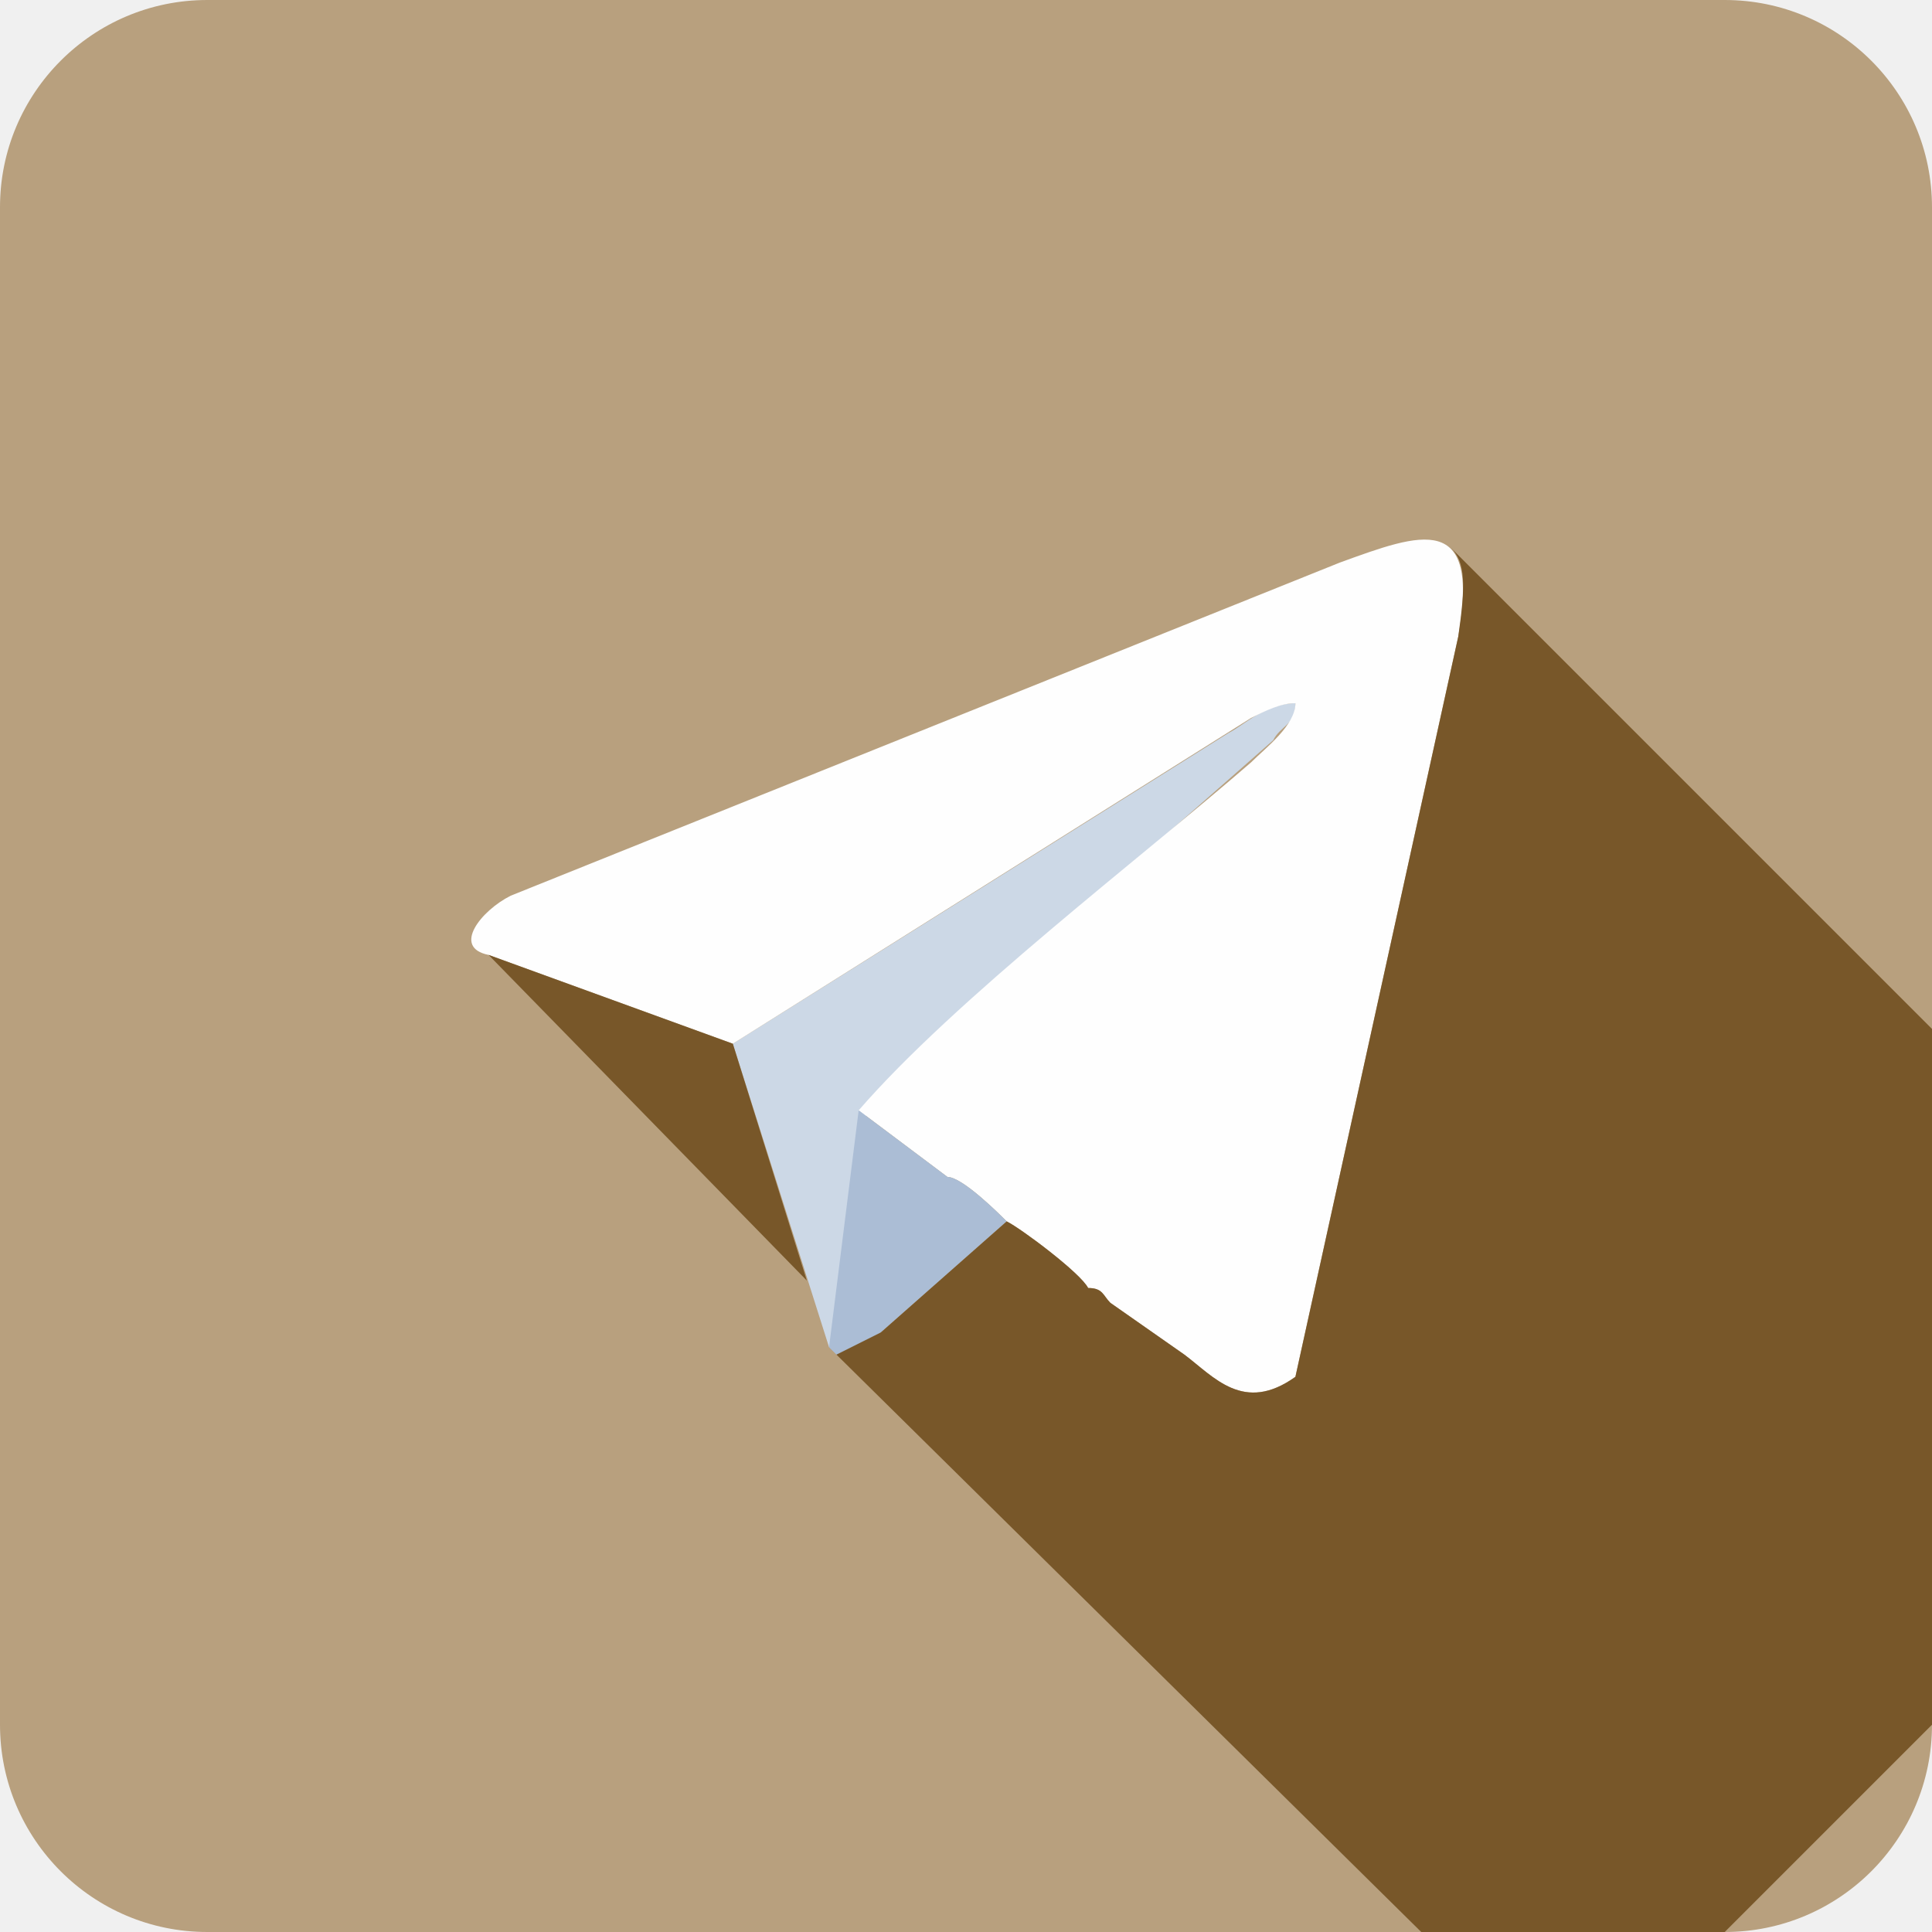
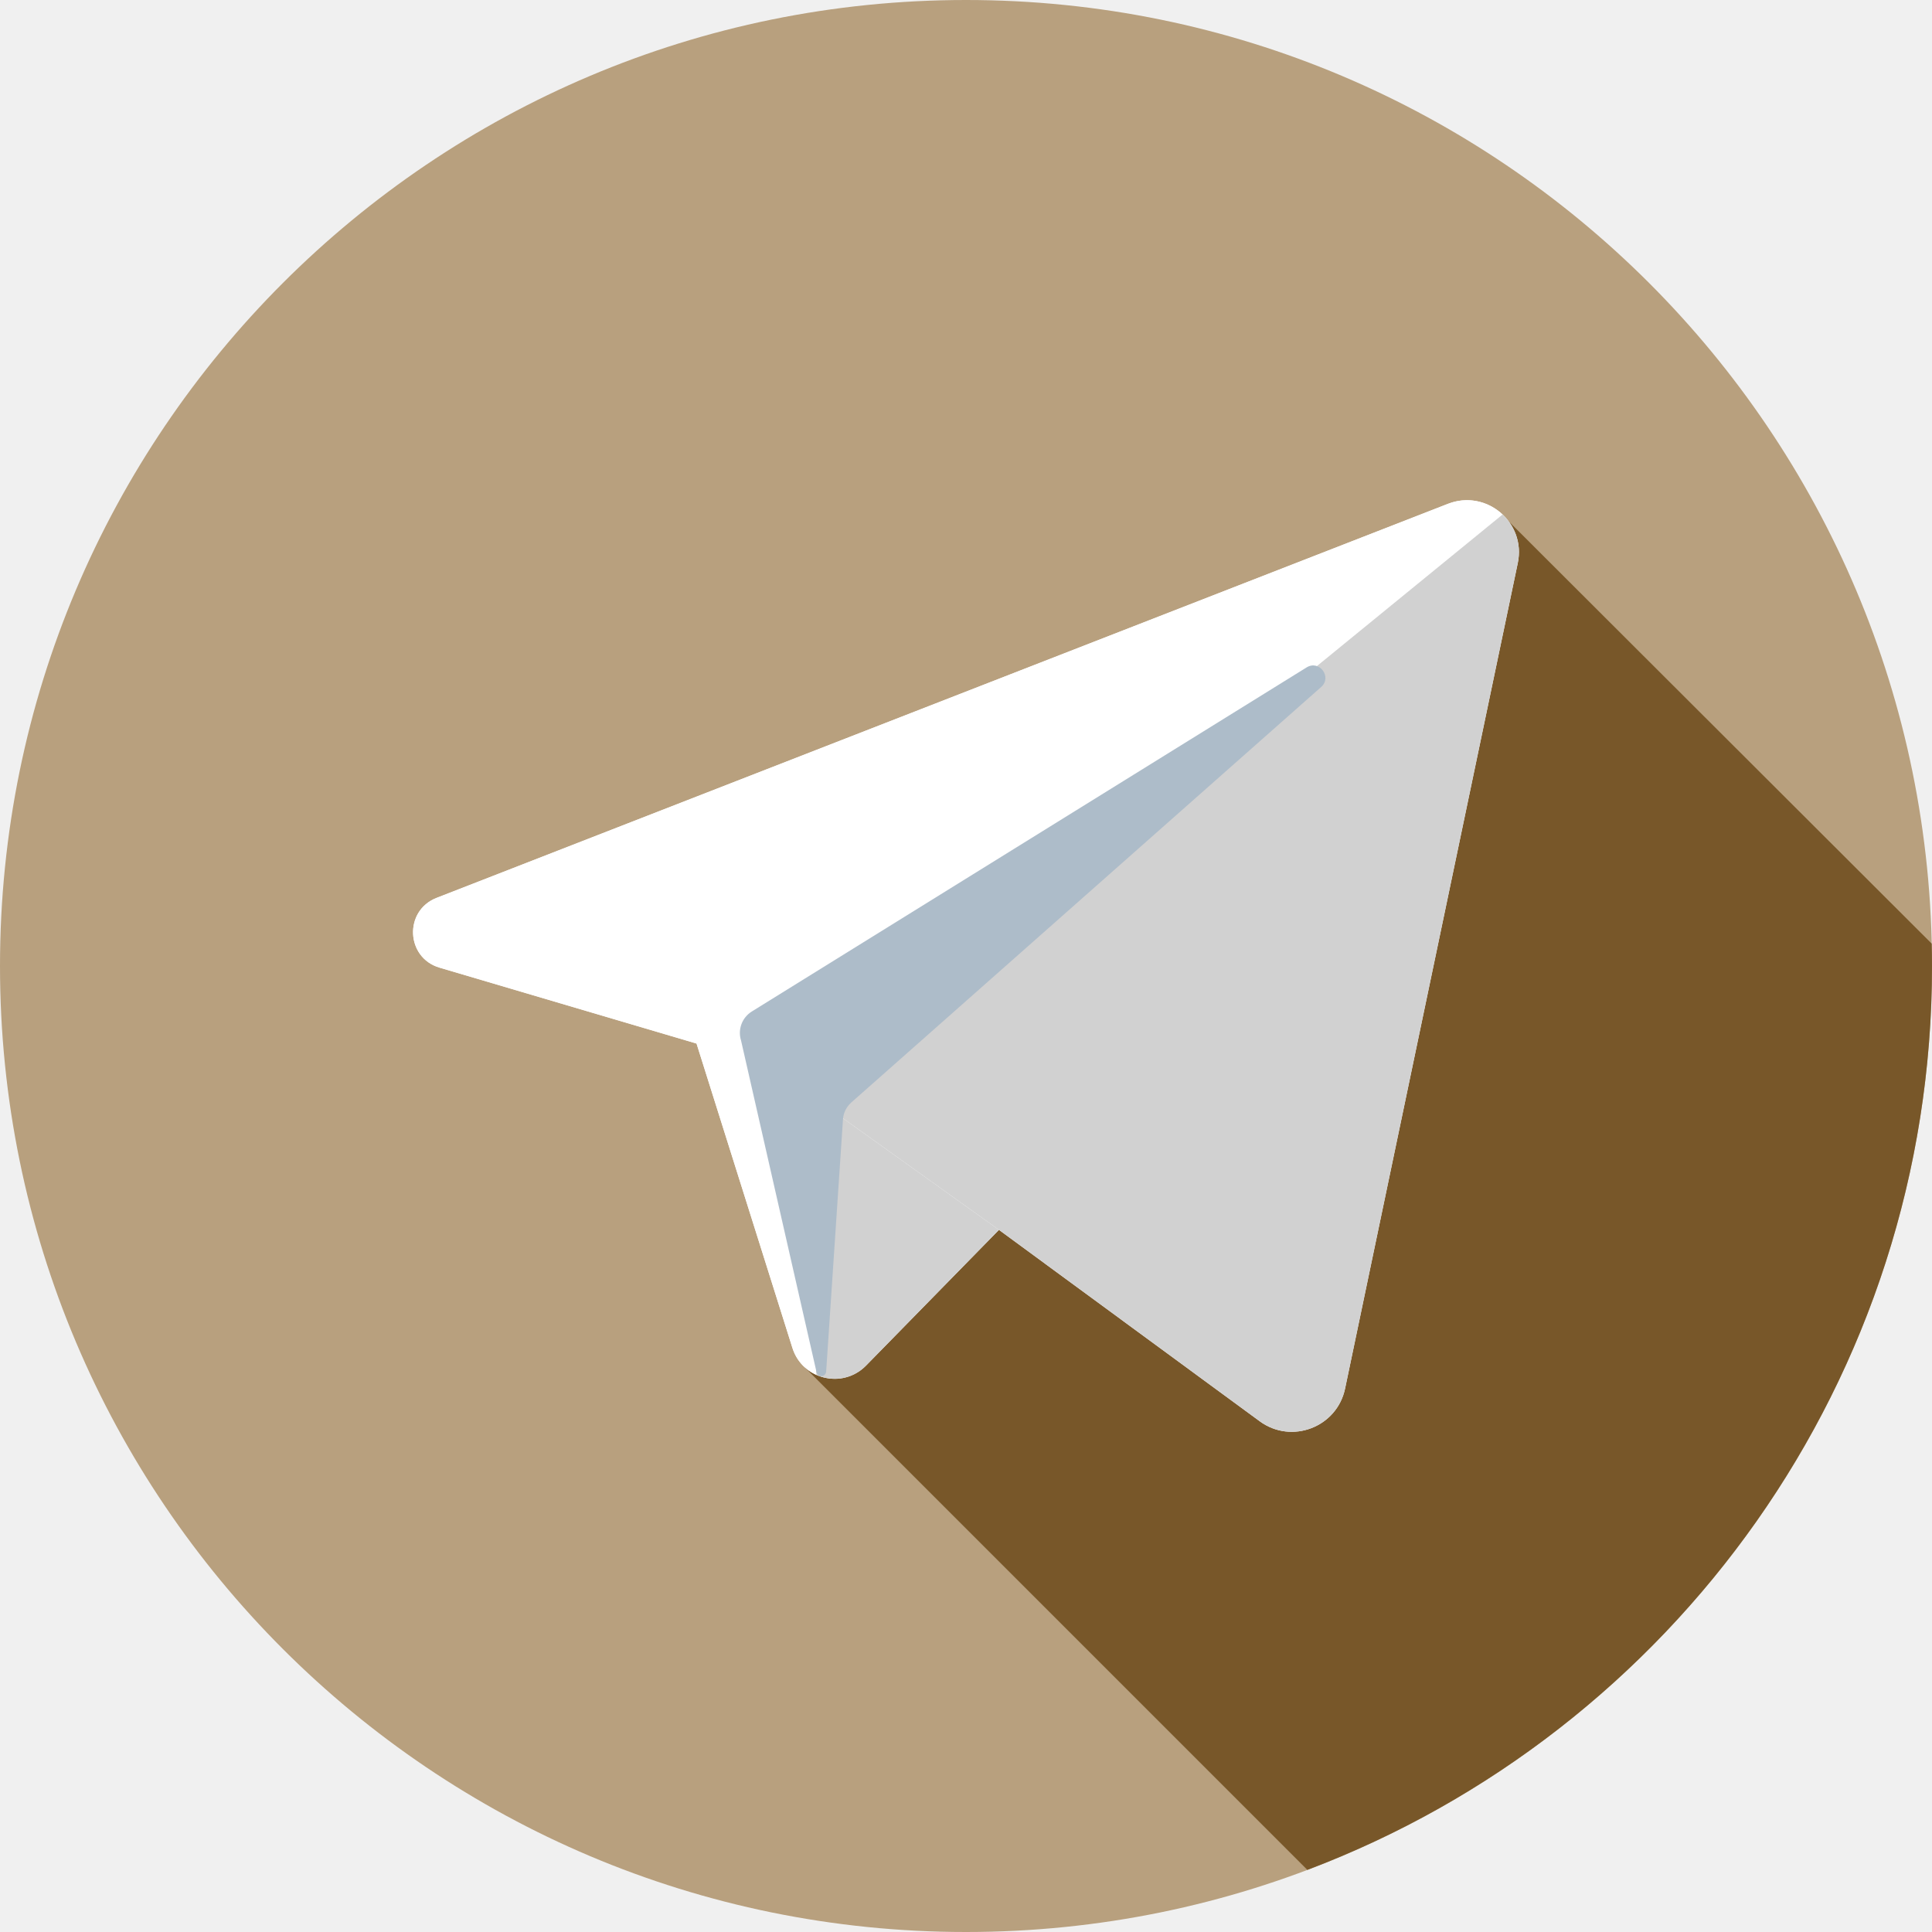
- <svg xmlns="http://www.w3.org/2000/svg" height="43.349mm" style="shape-rendering:geometricPrecision; text-rendering:geometricPrecision; image-rendering:optimizeQuality; fill-rule:evenodd; clip-rule:evenodd" version="1.1" viewBox="0 0 261 261" width="43.349mm" xml:space="preserve">
-   <defs>
-     <style type="text/css">
-    
-     .fil2 {fill:#FEFEFE}
-     .fil4 {fill:#785729}
-     .fil0 {fill:#b8a07e}
-     .fil3 {fill:#ABBDD5}
-     .fil1 {fill:#CCD8E6}
-    
-   </style>
-   </defs>
-   <g id="Layer_x0020_1">
-     <g id="_445047880">
-       <rect class="fil0" height="261" rx="28" ry="28" width="261" />
-       <g>
-         <path class="fil1" d="M172 100c1,-2 3,-2 3,-5 -4,0 -7,3 -9,4l-67 42 13 41c2,-2 2,-4 2,-8 0,-2 1,-6 1,-8l0 -7c1,-1 1,-2 1,-4 0,-1 0,-2 0,-3 1,-2 2,-1 3,-3 15,-16 36,-34 53,-49z" />
-         <path class="fil2" d="M66 129l33 12 70 -44c2,-1 4,-2 6,-2 0,3 -4,6 -6,8 -15,13 -40,32 -53,47l12 9c2,0 7,5 8,6 2,1 10,7 11,9 2,0 2,1 3,2l10 7c4,3 8,8 15,3l22 -100c3,-17 -5,-14 -16,-10l-112 45c-4,2 -8,7 -3,8z" />
-         <path class="fil3" d="M112 182l1 1c2,0 4,-1 6,-3l17 -15c-1,-1 -6,-6 -8,-6l-12 -9 -4 32z" />
-       </g>
-       <path class="fil4" d="M261 139l-65 -65c2,2 2,5 1,12l-22 100c-7,5 -11,0 -15,-3l-10 -7c-1,-1 -1,-2 -3,-2 -1,-2 -9,-8 -11,-9l-17 15c-2,1 -4,2 -6,3l79 78 41 0 28 -28 0 -94z" />
-       <polygon class="fil4" points="66,129 109,173 99,141 " />
-     </g>
+ <svg xmlns="http://www.w3.org/2000/svg" version="1.1" id="Layer_1" x="0px" y="0px" viewBox="0 0 512 512" style="enable-background:new 0 0 512 512;" xml:space="preserve">
+   <circle style="fill:#B8A07E;" cx="256" cy="256" r="256" />
+   <path style="fill:#785729;" d="M511.924,250.077L398.283,136.625l-185.108,225.63l133.284,133.284  C443.197,458.988,512,365.535,512,256C512,254.019,511.969,252.045,511.924,250.077z" />
+   <path style="fill:#FFFFFF;" d="M383.717,133.52c10.206-3.982,20.756,4.948,18.515,15.67l-45.77,218.781  c-2.138,10.257-14.188,14.877-22.635,8.671l-69.094-50.717l-35.219,35.961c-6.189,6.31-16.86,3.741-19.515-4.672l-25.41-80.662  l-68.112-20.118c-8.947-2.638-9.464-15.084-0.793-18.48L383.717,133.52z M350.118,182.065c2.982-2.638-0.483-7.292-3.862-5.189  l-147.015,91.177c-2.586,1.603-3.775,4.758-2.862,7.671l20.049,88.04c0.397,1.345,2.327,1.155,2.5-0.241l4.482-67.094  c0.172-1.655,0.965-3.172,2.207-4.275L350.118,182.065z" />
+   <path style="fill:#9EC2E5;" d="M346.257,176.876c3.379-2.103,6.844,2.551,3.862,5.189l-124.5,110.089  c-1.241,1.103-2.034,2.62-2.207,4.275l-4.482,67.094c-0.172,1.396-2.103,1.586-2.5,0.241l-20.049-88.04  c-0.914-2.913,0.276-6.068,2.862-7.671L346.257,176.876z" />
+   <path style="fill:#FFFFFF;" d="M217.154,364.678c-3.241-1.155-5.982-3.741-7.154-7.465l-25.41-80.662l-68.112-20.118  c-8.947-2.638-9.464-15.084-0.793-18.48L383.717,133.52c6.585-2.569,13.326,0.241,16.653,5.448  c-0.621-0.948-1.362-1.827-2.189-2.603L216.343,284.81v6.499l-1-0.724l1,40.926v32.823c0.259,0.121,0.534,0.224,0.81,0.31V364.678  L217.154,364.678z" />
+   <g>
+     <path style="fill:#D1D1D1;" d="M402.525,145.518c0.052,1.172-0.034,2.413-0.293,3.672l-45.77,218.781   c-2.138,10.257-14.188,14.877-22.635,8.671l-69.094-50.717l-48.39-34.616v-6.499l181.838-148.446   c0.827,0.776,1.569,1.655,2.189,2.603c0.121,0.207,0.241,0.396,0.362,0.586c0.103,0.207,0.224,0.414,0.328,0.603   c0.103,0.207,0.207,0.414,0.293,0.621c0.103,0.224,0.19,0.431,0.276,0.655c0.069,0.19,0.155,0.396,0.224,0.621   c0.224,0.672,0.396,1.362,0.517,2.086C402.439,144.587,402.491,145.036,402.525,145.518z" />
+     <path style="fill:#D1D1D1;" d="M264.733,325.925l-35.219,35.961c-0.293,0.293-0.603,0.586-0.914,0.845   c-0.31,0.259-0.621,0.483-0.948,0.707c-0.017,0.017-0.017,0.017-0.017,0.017c-0.655,0.431-1.327,0.793-2.034,1.086   c-0.362,0.138-0.707,0.276-1.069,0.362c-1.5,0.448-3.034,0.569-4.551,0.414c-0.396-0.034-0.793-0.103-1.172-0.172   c-0.052,0-0.103-0.017-0.155-0.034c-0.379-0.103-0.759-0.207-1.138-0.328c-0.121-0.034-0.241-0.069-0.362-0.138l-0.81-33.133   v-40.202L264.733,325.925z" />
  </g>
+   <g>
+     <path style="fill:#DADDE0;" d="M228.6,362.73c-0.31,0.259-0.621,0.5-0.948,0.724v-0.017   C227.98,363.213,228.29,362.989,228.6,362.73z" />
+     <path style="fill:#DADDE0;" d="M227.652,363.437v0.017c0,0,0-0.017-0.017,0C227.635,363.454,227.635,363.454,227.652,363.437z" />
+     <path style="fill:#DADDE0;" d="M225.601,364.541c0.707-0.293,1.379-0.655,2.034-1.086   C226.98,363.885,226.29,364.247,225.601,364.541z" />
+     <path style="fill:#DADDE0;" d="M219.981,365.316c1.517,0.155,3.051,0.034,4.551-0.414c-1.086,0.345-2.207,0.5-3.327,0.5   c-0.345,0-0.69-0.017-1.017-0.052C220.119,365.351,220.05,365.351,219.981,365.316z" />
+   </g>
+   <g>
+     <path style="fill:#FFFFFF;" d="M221.205,365.402c-0.345,0-0.69-0.017-1.017-0.052C220.515,365.385,220.86,365.402,221.205,365.402z   " />
+     <path style="fill:#FFFFFF;" d="M219.981,365.316c0.069,0.034,0.138,0.034,0.207,0.034c-0.362-0.017-0.69-0.069-1.034-0.138   C219.429,365.265,219.705,365.299,219.981,365.316z" />
+   </g>
+   <g>
+     <path style="fill:#DADDE0;" d="M219.981,365.316c-0.276-0.017-0.552-0.052-0.827-0.103c-0.121-0.017-0.241-0.034-0.345-0.069   C219.188,365.213,219.584,365.282,219.981,365.316z" />
+     <path style="fill:#DADDE0;" d="M217.516,364.782c0.379,0.121,0.759,0.224,1.138,0.328c-0.155-0.034-0.31-0.069-0.465-0.103   c-0.069-0.017-0.138-0.034-0.19-0.069C217.843,364.903,217.671,364.851,217.516,364.782z" />
+   </g>
+   <g>
+     <path style="fill:#FFFFFF;" d="M218.188,365.006c0.155,0.034,0.31,0.069,0.465,0.103   C218.498,365.092,218.343,365.058,218.188,365.006z" />
+     <path style="fill:#FFFFFF;" d="M217.516,364.782c0.155,0.069,0.328,0.121,0.483,0.155c-0.259-0.052-0.517-0.138-0.776-0.241   C217.326,364.73,217.412,364.765,217.516,364.782z" />
+   </g>
+   <path style="fill:#DADDE0;" d="M217.516,364.782c-0.103-0.017-0.19-0.052-0.293-0.086c-0.017,0.017-0.052,0-0.069-0.017v-0.034  C217.274,364.713,217.395,364.747,217.516,364.782z" />
+   <path style="fill:#D1D1D1;" d="M216.343,331.511l0.81,33.133c-0.276-0.086-0.552-0.19-0.81-0.31V331.511z" />
+   <polygon style="fill:#DADDE0;" points="216.343,291.309 216.343,331.511 215.343,290.585 " />
+   <path style="fill:#ADBCC9;" d="M350.118,182.065l-124.5,110.089c-1.241,1.103-2.034,2.62-2.207,4.275l-4.474,67.1  c-0.172,1.396-2.103,1.586-2.517,0.241l-20.04-88.045c-0.914-2.913,0.276-6.068,2.862-7.671l147.015-91.177  C349.636,174.773,353.101,179.428,350.118,182.065z" />
+   <g>
+ </g>
+   <g>
+ </g>
+   <g>
+ </g>
+   <g>
+ </g>
+   <g>
+ </g>
+   <g>
+ </g>
+   <g>
+ </g>
+   <g>
+ </g>
+   <g>
+ </g>
+   <g>
+ </g>
+   <g>
+ </g>
+   <g>
+ </g>
+   <g>
+ </g>
+   <g>
+ </g>
+   <g>
+ </g>
</svg>
